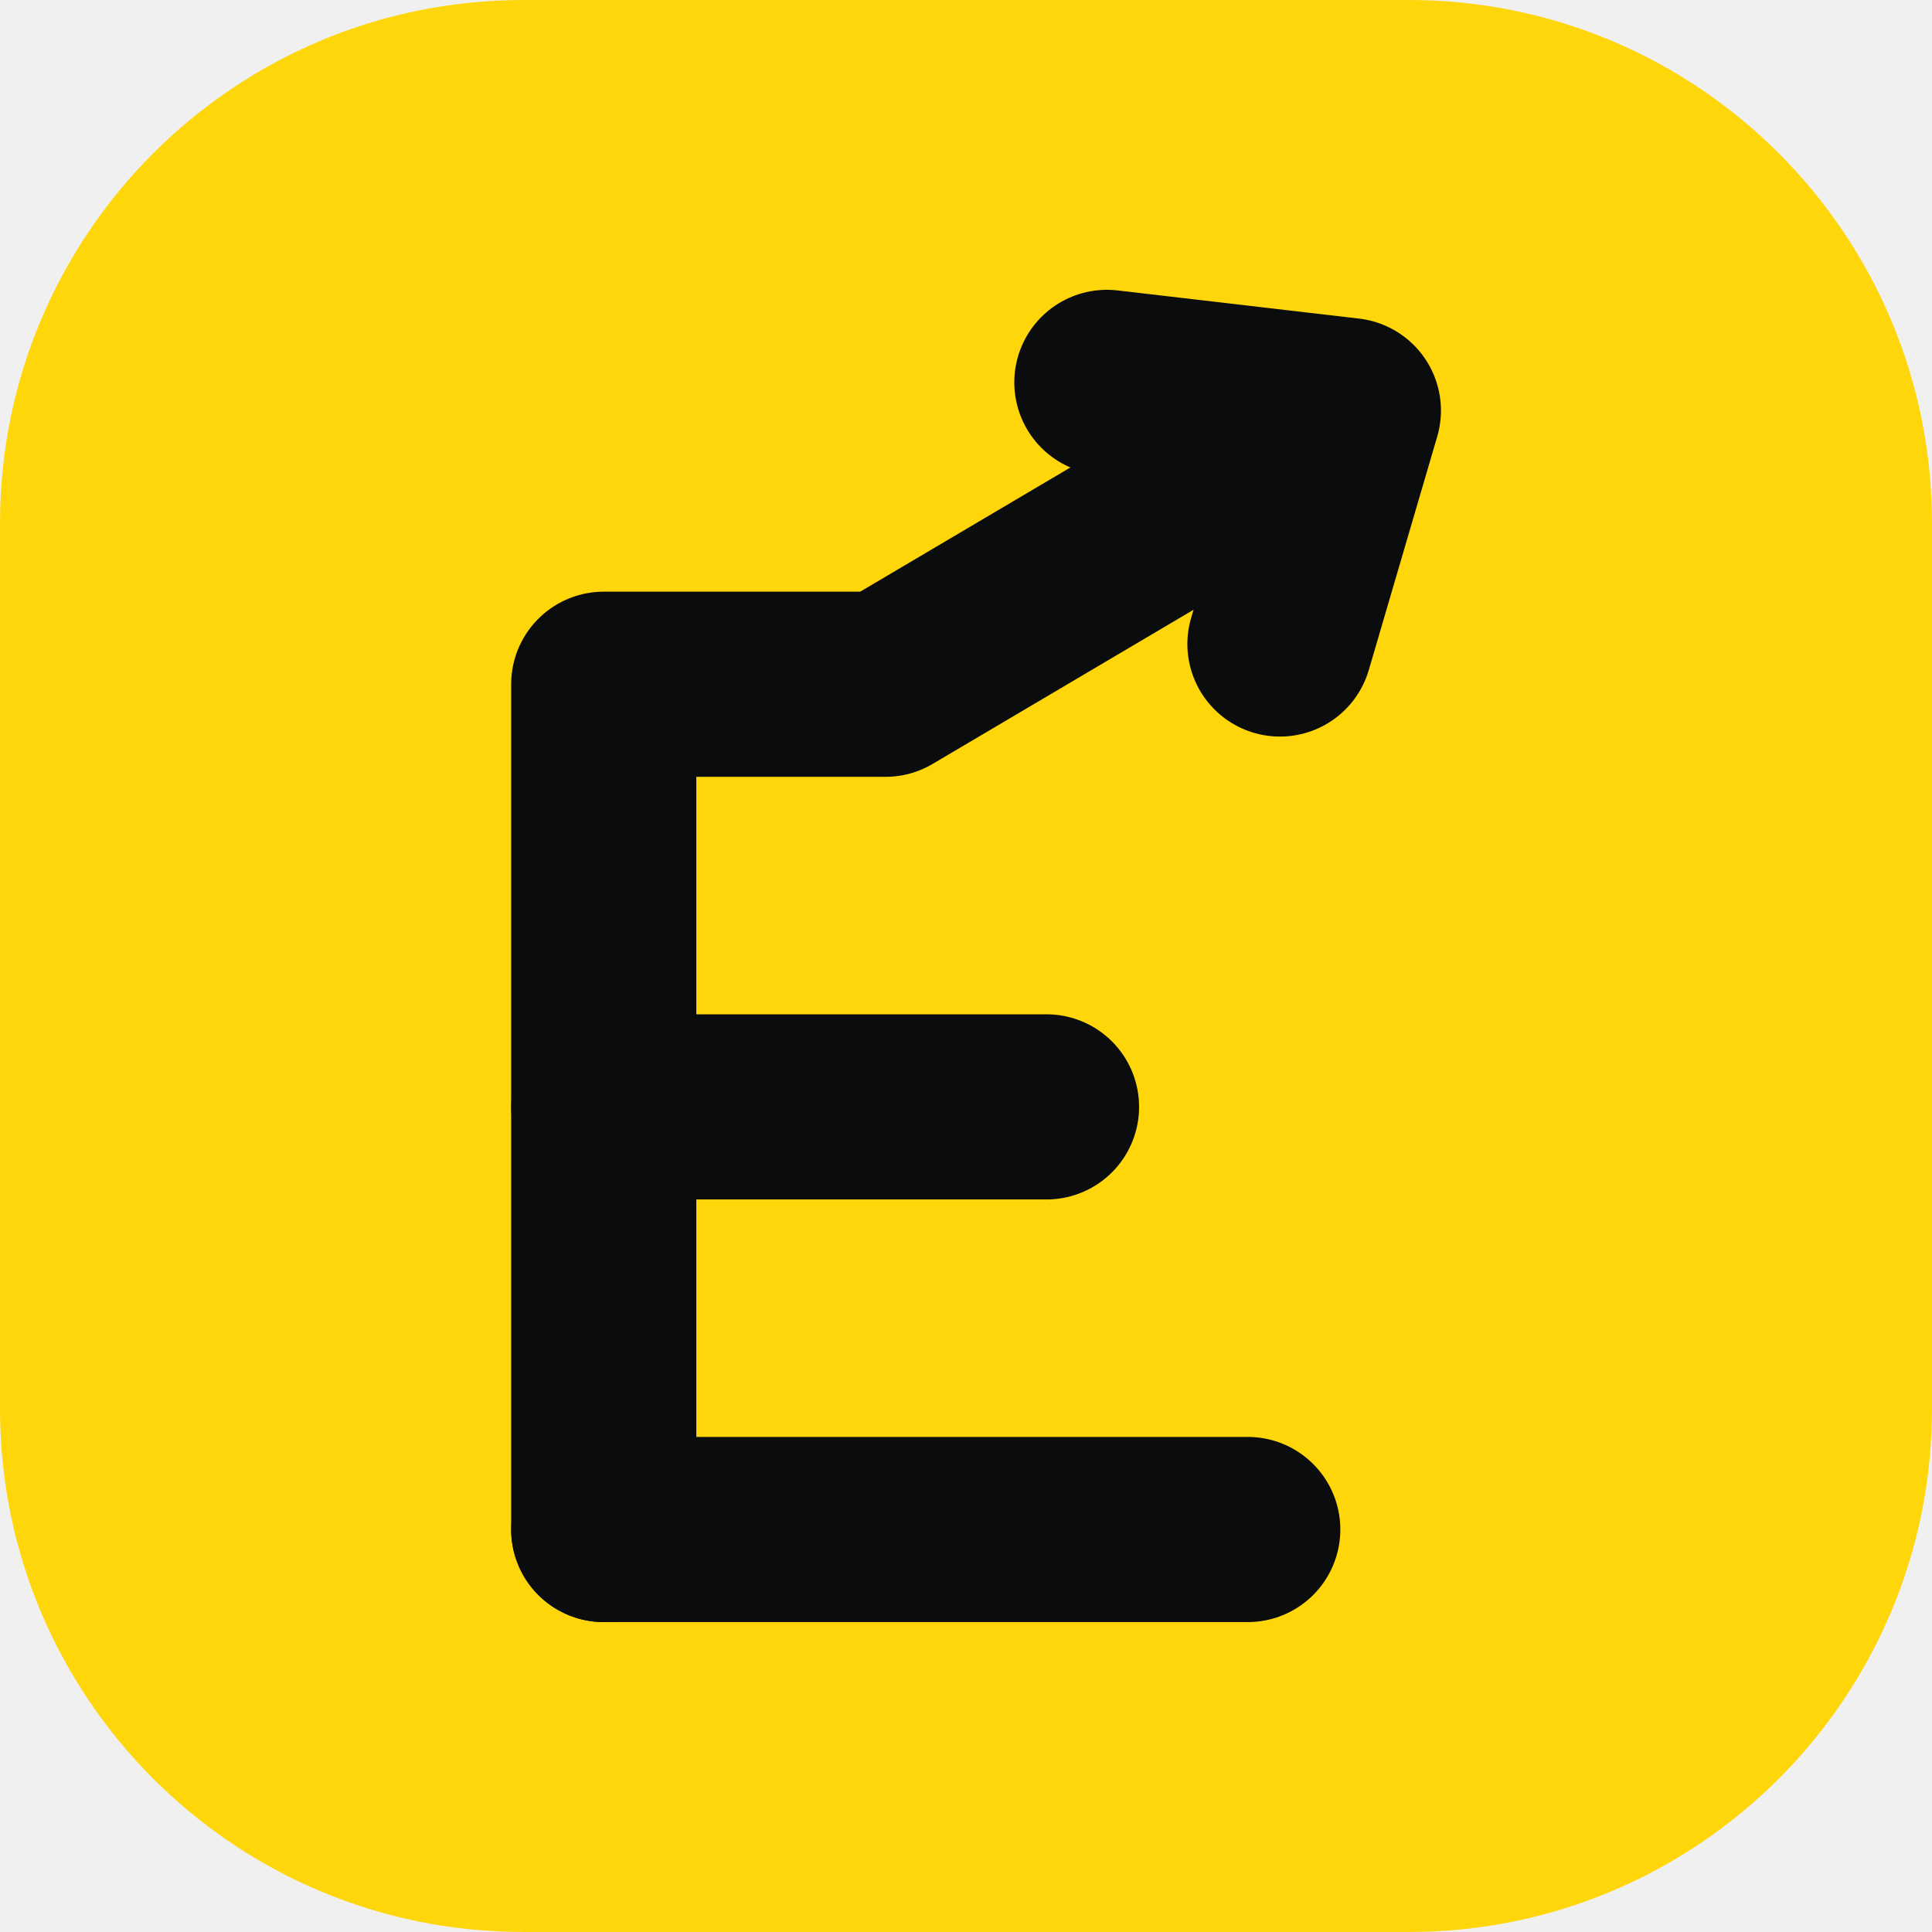
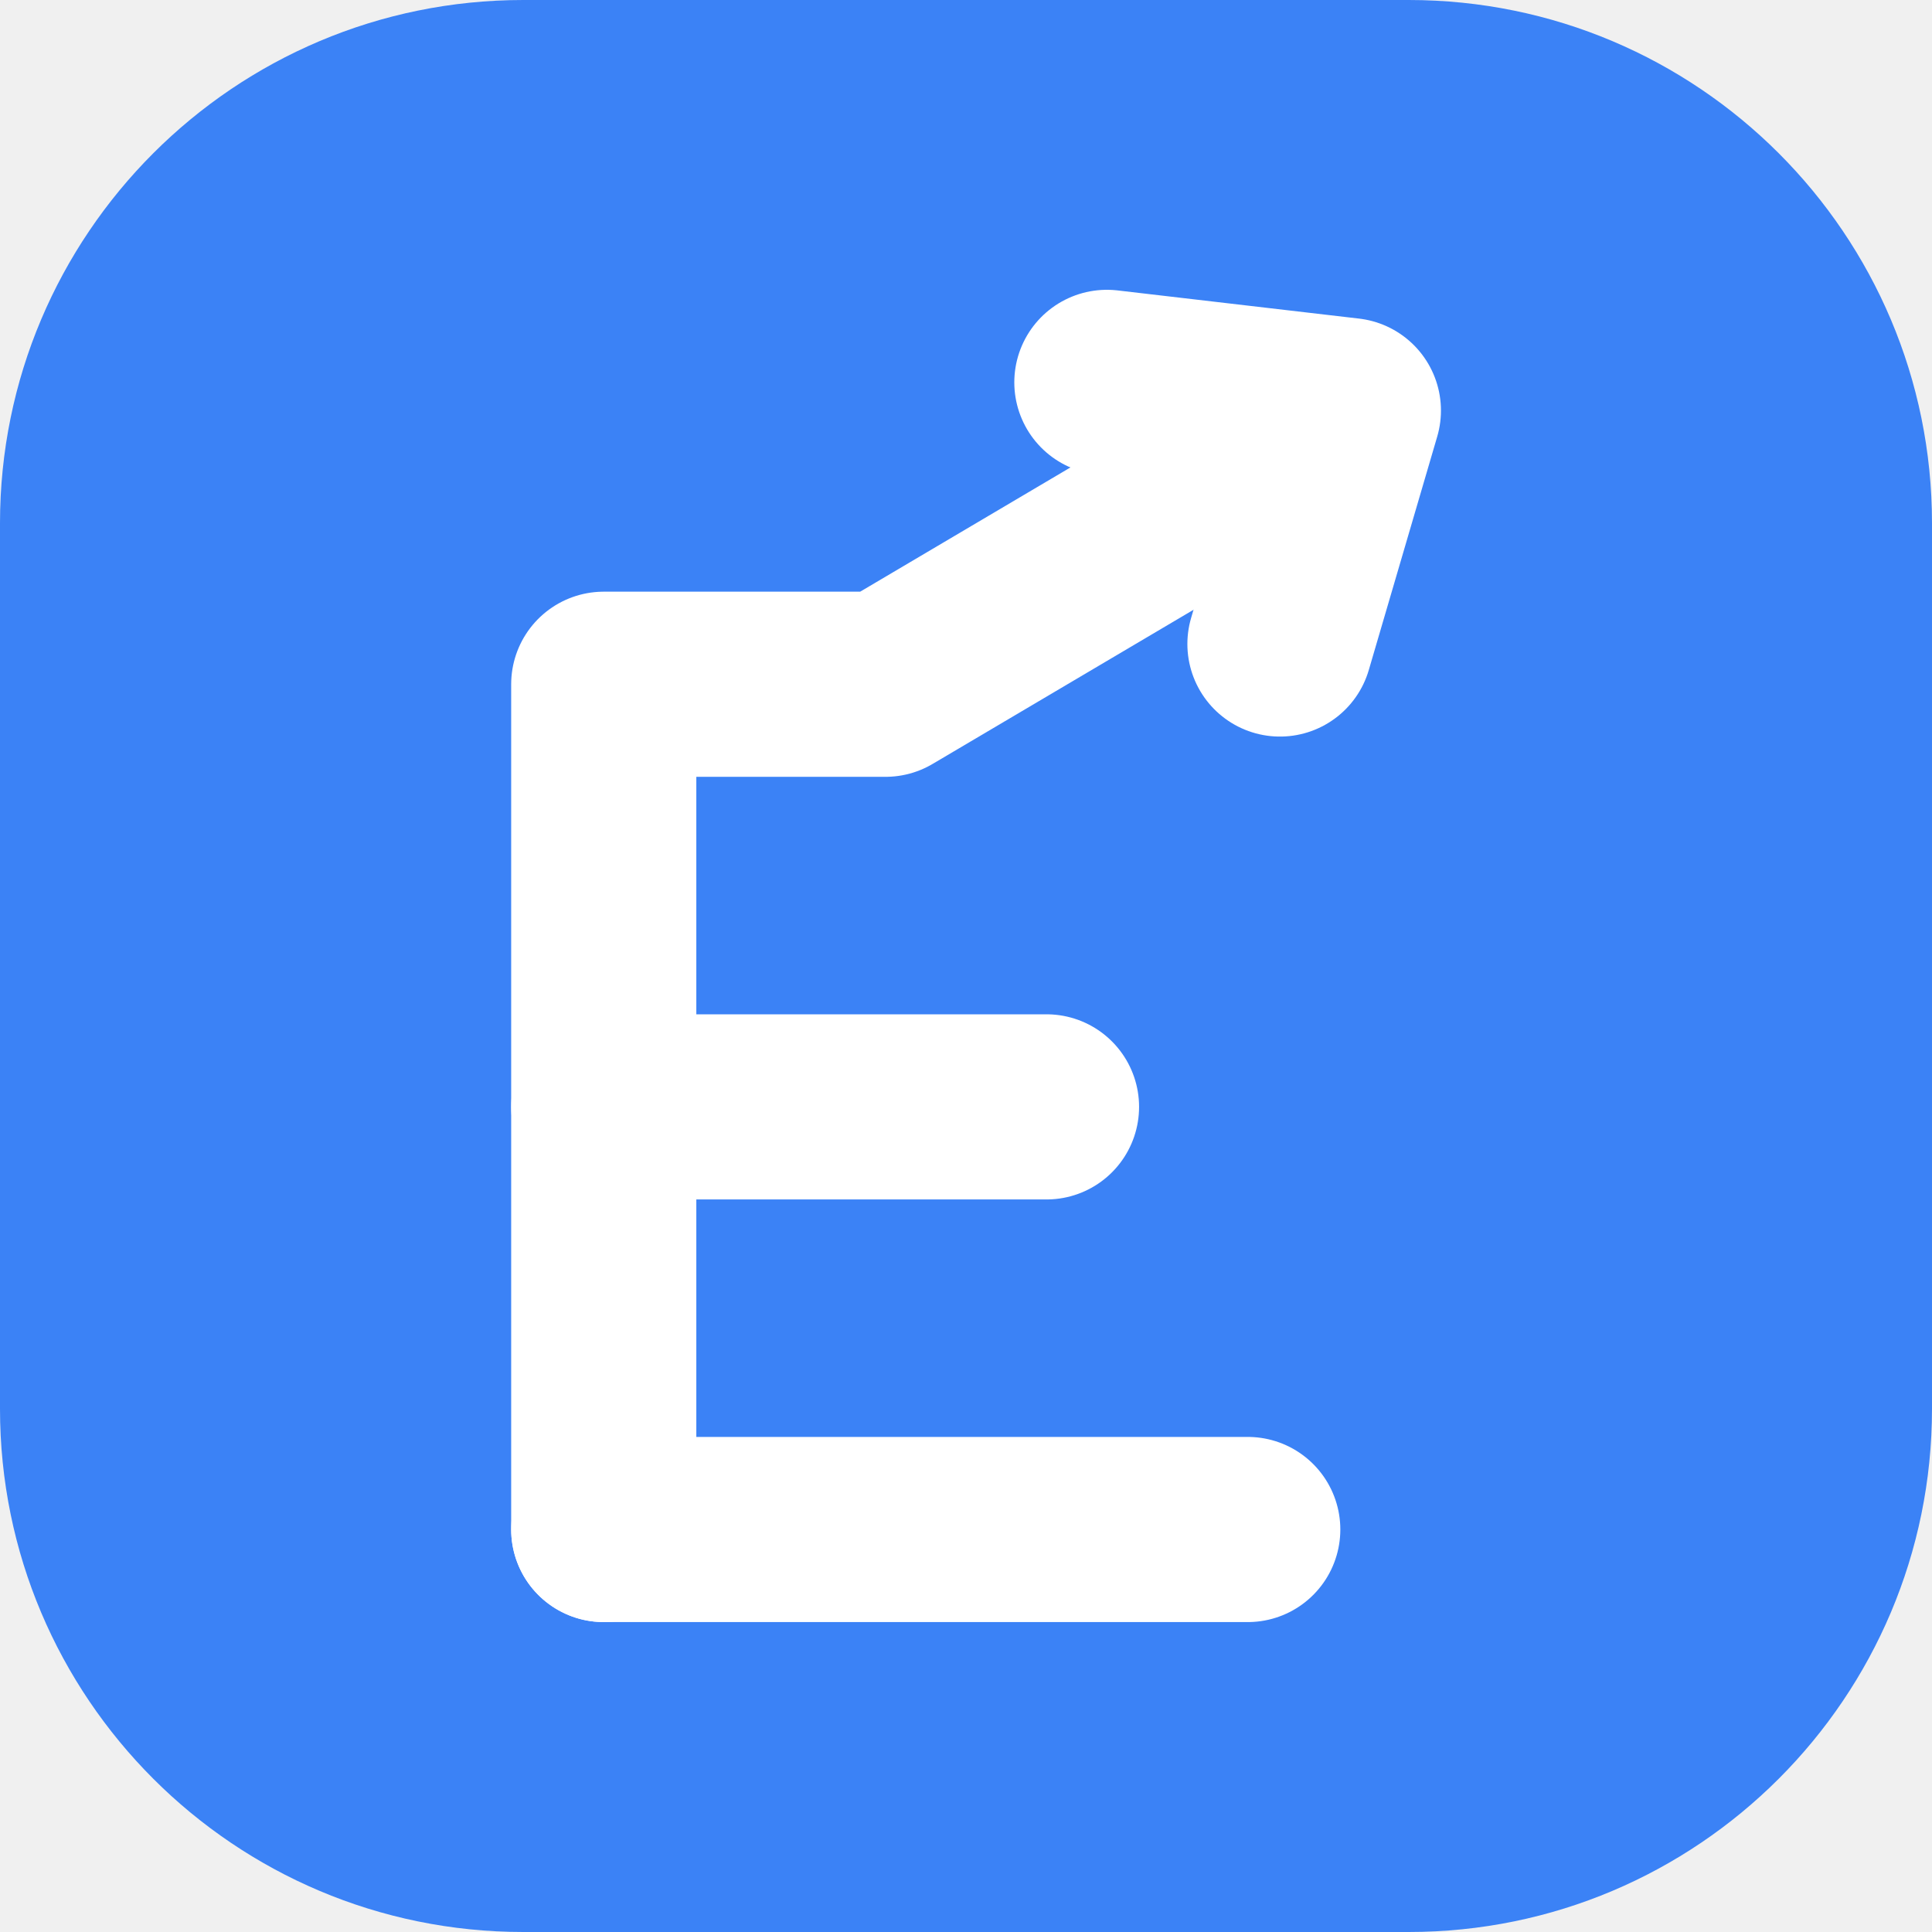
<svg xmlns="http://www.w3.org/2000/svg" viewBox="0 0 48 48">
-   <rect width="48" height="48" rx="13" fill="#FFD60A" />
-   <g fill="none" stroke="#0B0C0E" stroke-width="4.6" stroke-linecap="round" stroke-linejoin="round">
+   <rect width="48" height="48" rx="13" fill="#3B82F6" />
+   <g fill="none" stroke="#FFFFFF" stroke-width="4.6" stroke-linecap="round" stroke-linejoin="round">
    <path d="M15 38V17h7l11-6.5" />
    <path d="M15 38h16M15 27.5h11" />
    <path d="M27.5 9.5l6 .7-1.7 5.8" />
  </g>
</svg>
